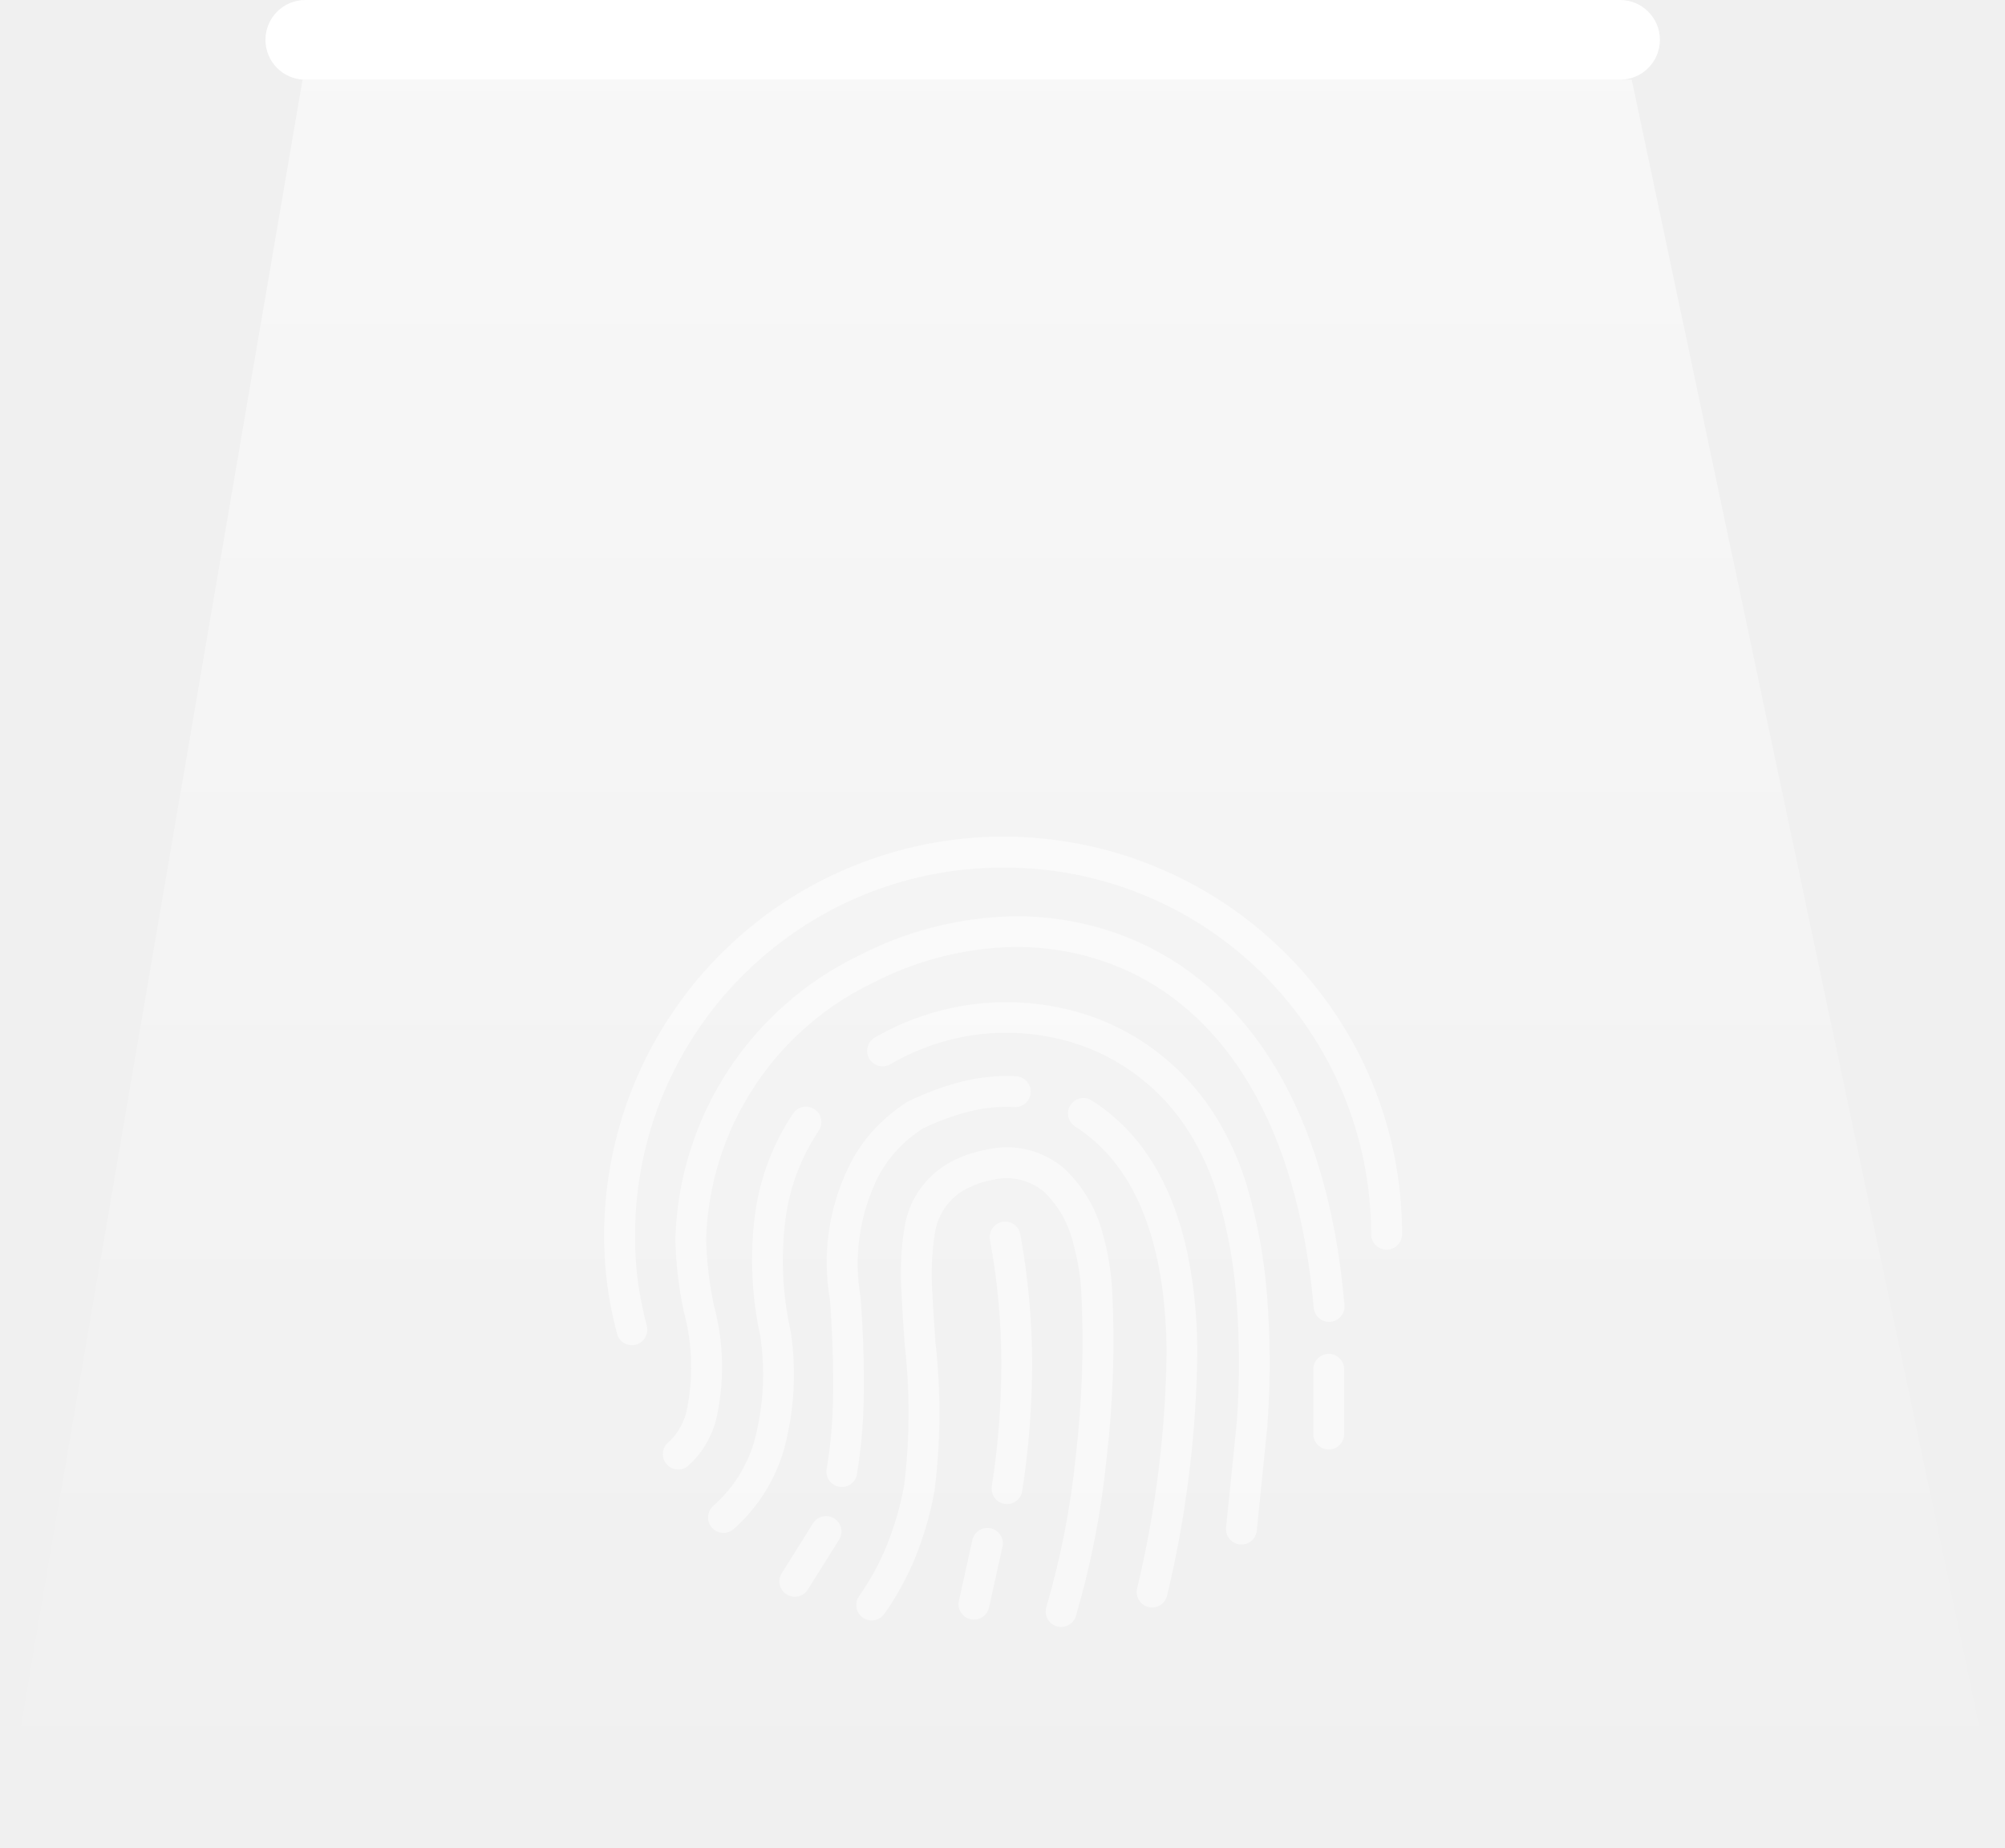
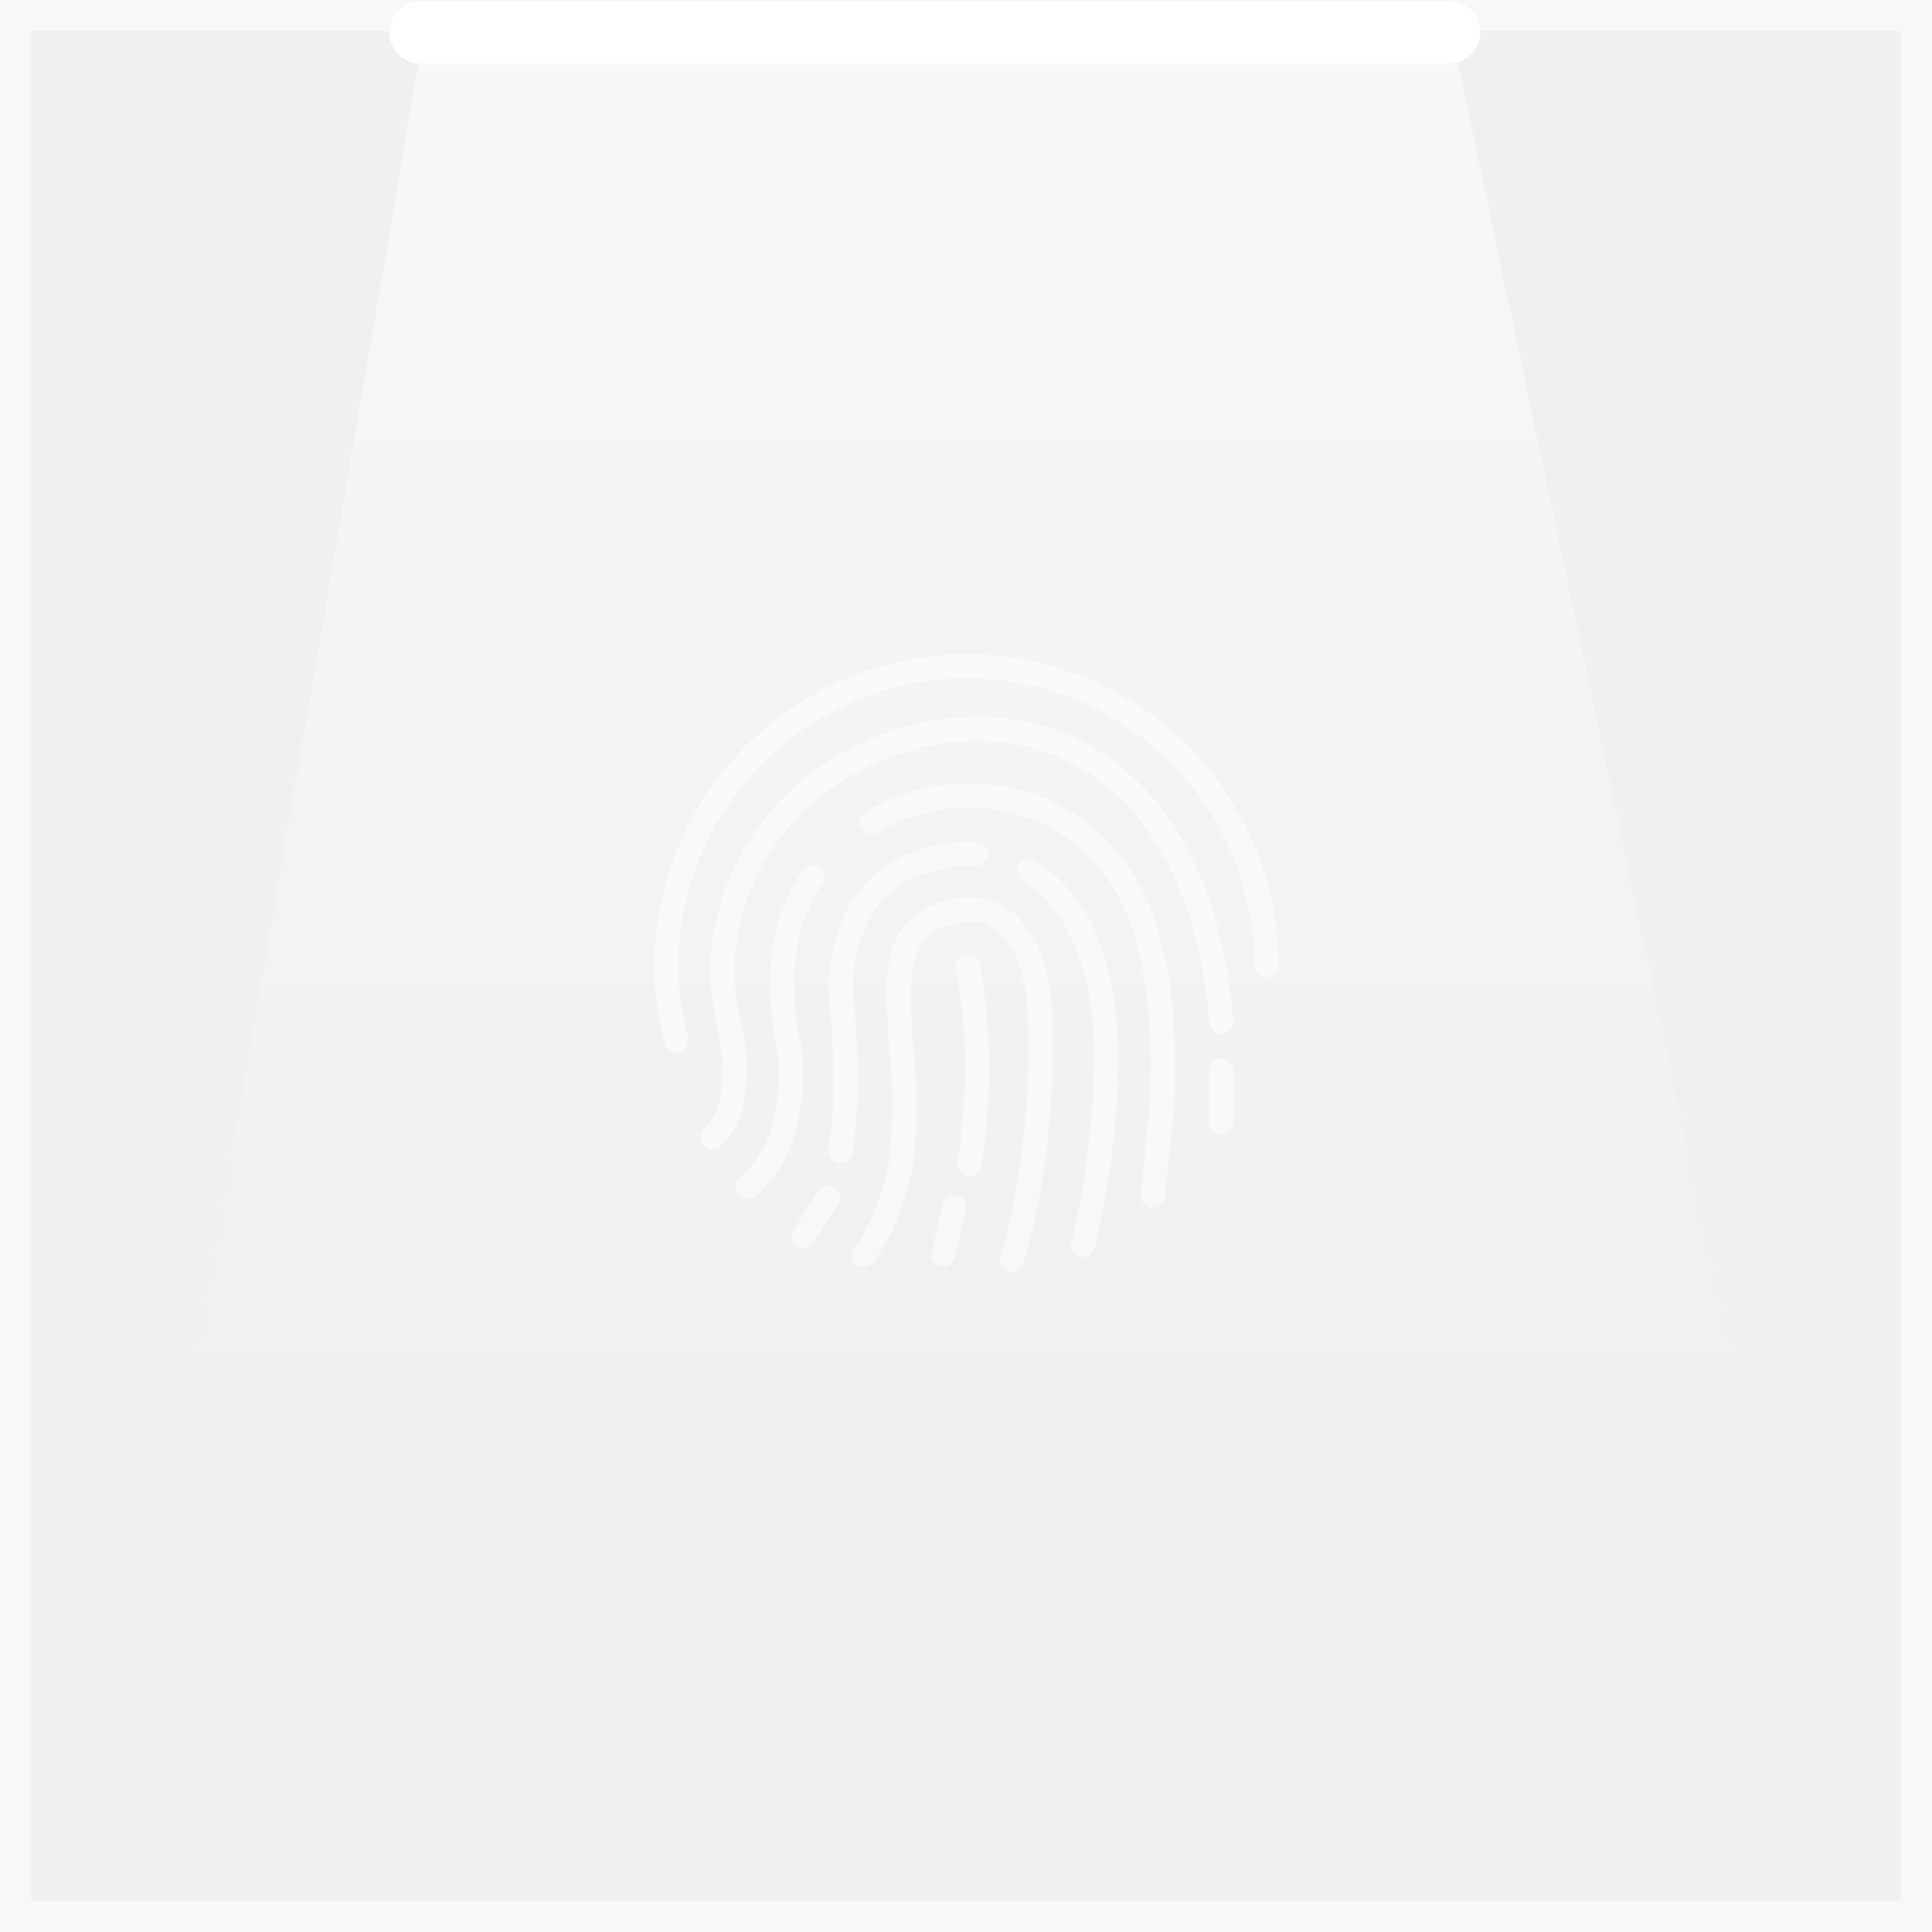
- <svg xmlns="http://www.w3.org/2000/svg" width="50.325" height="46.36" viewBox="0 0 50.325 46.36">
+ <svg xmlns="http://www.w3.org/2000/svg" width="62" height="62" viewBox="0 0 62 62">
  <defs>
    <linearGradient id="linear-gradient" x1="0.5" x2="0.5" y2="1" gradientUnits="objectBoundingBox">
      <stop offset="0" stop-color="#fff" />
      <stop offset="1" stop-color="#fff" stop-opacity="0" />
    </linearGradient>
  </defs>
-   <g id="Group_512" data-name="Group 512" transform="translate(-20.837 -30)">
-     <g id="Light" transform="translate(0 -1.04)">
-       <rect id="Rectangle_1606" data-name="Rectangle 1606" width="35" height="2" rx="1" transform="translate(27.5 31.04)" fill="#fff" />
-       <path id="Path_1078" data-name="Path 1078" d="M45.638,47,38.044,91.36H88.369L79,47Z" transform="translate(-17.207 -13.96)" opacity="0.5" fill="url(#linear-gradient)" />
+   <g id="Group_582" data-name="Group 582" transform="translate(-15 -27)">
+     <g id="Light" transform="translate(20.837 27.04)">
+       <rect id="Rectangle_1606" data-name="Rectangle 1606" width="35" height="2" rx="1" transform="translate(6.663)" fill="#fff" />
+       <path id="Path_1078" data-name="Path 1078" d="M45.638,47,38.044,91.36H88.369L79,47Z" transform="translate(-38.044 -45)" opacity="0.5" fill="url(#linear-gradient)" />
    </g>
-     <g id="finger-print" transform="translate(36 51)" opacity="0.5">
-       <path id="Path_1085" data-name="Path 1085" d="M5.244,17.23a.386.386,0,1,1,.653.412l-.784,1.252a.386.386,0,1,1-.653-.412l.784-1.252ZM1.071,12.274a.387.387,0,1,1-.748.2c-.064-.244-.119-.491-.166-.74s-.081-.494-.108-.74c-.016-.16-.029-.323-.036-.487S0,10.162,0,10.012A10.025,10.025,0,0,1,17.1,2.919a9.919,9.919,0,0,1,2.928,7.056.388.388,0,1,1-.776,0,9.2,9.2,0,0,0-9.237-9.2A9.236,9.236,0,0,0,.776,10.012c0,.169,0,.321.01.456s.018.3.033.445c.024.228.057.455.1.68s.093.45.153.681Zm1.043,3.512a.387.387,0,1,1-.507-.585,1.334,1.334,0,0,0,.257-.3,1.781,1.781,0,0,0,.191-.424A5.317,5.317,0,0,0,2,11.918,9.681,9.681,0,0,1,1.788,10.1,8.158,8.158,0,0,1,6.419,2.969a8.79,8.79,0,0,1,3.525-.96,7.448,7.448,0,0,1,3.6.693c2.544,1.209,4.61,4.04,5.04,9.053a.388.388,0,1,1-.774.064C17.4,7.126,15.522,4.5,13.21,3.4a6.689,6.689,0,0,0-3.227-.621,8.023,8.023,0,0,0-3.212.877A7.386,7.386,0,0,0,2.56,10.1a9.251,9.251,0,0,0,.2,1.677,5.9,5.9,0,0,1,.034,2.925,2.581,2.581,0,0,1-.275.606,2.153,2.153,0,0,1-.406.474ZM17.8,13.365a.388.388,0,1,1,.776,0v1.626a.388.388,0,1,1-.776,0V13.365Zm-14.538,4a.387.387,0,1,1-.513-.579A3.456,3.456,0,0,0,3.781,15.13a6.492,6.492,0,0,0,.139-2.594,8.935,8.935,0,0,1-.134-3.046,5.967,5.967,0,0,1,.96-2.547.387.387,0,1,1,.639.437A5.2,5.2,0,0,0,4.552,9.6a8.178,8.178,0,0,0,.125,2.782.373.373,0,0,1,.011.059,7.237,7.237,0,0,1-.165,2.909,4.214,4.214,0,0,1-1.263,2.017ZM7.2,5.7a.388.388,0,1,1-.388-.671,6.577,6.577,0,0,1,5.4-.528,6.05,6.05,0,0,1,3.264,2.733,7.272,7.272,0,0,1,.662,1.54,13.337,13.337,0,0,1,.5,2.713,21.58,21.58,0,0,1,.015,3.225.221.221,0,0,1,0,.033l-.271,2.669a.387.387,0,0,1-.771-.077l.271-2.673v0a20.957,20.957,0,0,0-.015-3.113A12.488,12.488,0,0,0,15.4,9a6.518,6.518,0,0,0-.592-1.377A5.285,5.285,0,0,0,11.958,5.23a5.738,5.738,0,0,0-3.548-.059A5.943,5.943,0,0,0,7.2,5.7Zm-.852,10.3a.387.387,0,0,1-.763-.134,11.553,11.553,0,0,0,.158-1.677c.018-.621,0-1.3-.039-2.027-.008-.156-.023-.35-.036-.539A5.481,5.481,0,0,1,6.233,8.1a3.989,3.989,0,0,1,.579-.789,4.183,4.183,0,0,1,.789-.65.3.3,0,0,1,.06-.031,6.808,6.808,0,0,1,1.318-.484,4.558,4.558,0,0,1,1.341-.135.387.387,0,1,1-.039.772,3.838,3.838,0,0,0-1.12.114A6.033,6.033,0,0,0,8,7.322a3.345,3.345,0,0,0-.626.517,3.182,3.182,0,0,0-.466.637,4.881,4.881,0,0,0-.469,3.087c.011.163.023.332.036.551.042.74.057,1.441.039,2.091a12.622,12.622,0,0,1-.168,1.791Zm5.458-8.741a.387.387,0,0,1,.4-.66c.119.073.235.152.347.236s.22.174.329.274c1.476,1.341,1.977,3.5,2.009,5.753a27.612,27.612,0,0,1-.759,6.178.386.386,0,1,1-.755-.168,26.854,26.854,0,0,0,.741-6c-.029-2.063-.469-4.017-1.758-5.189-.09-.081-.183-.158-.275-.228a2.722,2.722,0,0,0-.282-.194ZM7.032,19.505a.387.387,0,1,1-.632-.447,6.391,6.391,0,0,0,.694-1.269,7.707,7.707,0,0,0,.437-1.511,15.076,15.076,0,0,0,.013-3.531c-.029-.412-.057-.815-.075-1.229a7.159,7.159,0,0,1,.075-1.737,2.258,2.258,0,0,1,.916-1.47,2.481,2.481,0,0,1,.386-.222,3.1,3.1,0,0,1,.45-.166,3.356,3.356,0,0,1,.355-.081,2.2,2.2,0,0,1,1.908.494A3.43,3.43,0,0,1,12.525,10a6.288,6.288,0,0,1,.142.627c.02.117.037.236.051.355s.024.238.033.362a25.386,25.386,0,0,1-.139,4.263,21.559,21.559,0,0,1-.774,3.96.387.387,0,0,1-.738-.233,20.82,20.82,0,0,0,.74-3.81,24.665,24.665,0,0,0,.135-4.13c-.007-.1-.016-.21-.029-.321s-.028-.209-.046-.311c-.033-.186-.073-.368-.122-.546a2.664,2.664,0,0,0-.73-1.3,1.463,1.463,0,0,0-1.266-.311,2.51,2.51,0,0,0-.274.064A2.185,2.185,0,0,0,9.17,8.8a1.775,1.775,0,0,0-.267.152,1.519,1.519,0,0,0-.6.992,6.605,6.605,0,0,0-.06,1.547c.016.367.046.784.075,1.211a15.57,15.57,0,0,1-.026,3.724,8.5,8.5,0,0,1-.482,1.662,7.141,7.141,0,0,1-.777,1.418Zm2.655-9.377a.387.387,0,1,1,.761-.139,17.893,17.893,0,0,1,.295,3.215,20.839,20.839,0,0,1-.251,3.233.387.387,0,0,1-.764-.119A19.9,19.9,0,0,0,9.97,13.2a17.126,17.126,0,0,0-.284-3.077Zm-.443,7.522a.386.386,0,1,1,.755.168l-.339,1.527a.386.386,0,1,1-.755-.168l.339-1.527Z" transform="translate(0)" fill="#fff" />
+     <g id="Group_20" data-name="Group 20" transform="translate(15 27)">
+       <g id="Rectangle_261" data-name="Rectangle 261" fill="none" stroke="#fff" stroke-width="1" opacity="0.5">
+         <rect width="62" height="62" stroke="none" />
+         <rect x="0.5" y="0.5" width="61" height="61" fill="none" />
+       </g>
+       <path id="Path_1191" data-name="Path 1191" d="M5.244,17.23a.386.386,0,1,1,.653.412l-.784,1.252a.386.386,0,1,1-.653-.412l.784-1.252ZM1.071,12.274a.387.387,0,1,1-.748.2c-.064-.244-.119-.491-.166-.74s-.081-.494-.108-.74c-.016-.16-.029-.323-.036-.487S0,10.162,0,10.012A10.025,10.025,0,0,1,17.1,2.919a9.919,9.919,0,0,1,2.928,7.056.388.388,0,1,1-.776,0,9.2,9.2,0,0,0-9.237-9.2A9.236,9.236,0,0,0,.776,10.012c0,.169,0,.321.01.456s.018.3.033.445c.024.228.057.455.1.68s.093.45.153.681Zm1.043,3.512a.387.387,0,1,1-.507-.585,1.334,1.334,0,0,0,.257-.3,1.781,1.781,0,0,0,.191-.424A5.317,5.317,0,0,0,2,11.918,9.681,9.681,0,0,1,1.788,10.1,8.158,8.158,0,0,1,6.419,2.969a8.79,8.79,0,0,1,3.525-.96,7.448,7.448,0,0,1,3.6.693c2.544,1.209,4.61,4.04,5.04,9.053a.388.388,0,1,1-.774.064C17.4,7.126,15.522,4.5,13.21,3.4a6.689,6.689,0,0,0-3.227-.621,8.023,8.023,0,0,0-3.212.877A7.386,7.386,0,0,0,2.56,10.1a9.251,9.251,0,0,0,.2,1.677,5.9,5.9,0,0,1,.034,2.925,2.581,2.581,0,0,1-.275.606,2.153,2.153,0,0,1-.406.474ZM17.8,13.365a.388.388,0,1,1,.776,0v1.626a.388.388,0,1,1-.776,0V13.365Zm-14.538,4a.387.387,0,1,1-.513-.579A3.456,3.456,0,0,0,3.781,15.13a6.492,6.492,0,0,0,.139-2.594,8.935,8.935,0,0,1-.134-3.046,5.967,5.967,0,0,1,.96-2.547.387.387,0,1,1,.639.437A5.2,5.2,0,0,0,4.552,9.6a8.178,8.178,0,0,0,.125,2.782.373.373,0,0,1,.011.059,7.237,7.237,0,0,1-.165,2.909,4.214,4.214,0,0,1-1.263,2.017ZM7.2,5.7a.388.388,0,1,1-.388-.671,6.577,6.577,0,0,1,5.4-.528,6.05,6.05,0,0,1,3.264,2.733,7.272,7.272,0,0,1,.662,1.54,13.337,13.337,0,0,1,.5,2.713,21.58,21.58,0,0,1,.015,3.225.221.221,0,0,1,0,.033l-.271,2.669a.387.387,0,0,1-.771-.077l.271-2.673v0a20.957,20.957,0,0,0-.015-3.113A12.488,12.488,0,0,0,15.4,9a6.518,6.518,0,0,0-.592-1.377A5.285,5.285,0,0,0,11.958,5.23a5.738,5.738,0,0,0-3.548-.059A5.943,5.943,0,0,0,7.2,5.7Zm-.852,10.3a.387.387,0,0,1-.763-.134,11.553,11.553,0,0,0,.158-1.677c.018-.621,0-1.3-.039-2.027-.008-.156-.023-.35-.036-.539A5.481,5.481,0,0,1,6.233,8.1a3.989,3.989,0,0,1,.579-.789,4.183,4.183,0,0,1,.789-.65.3.3,0,0,1,.06-.031,6.808,6.808,0,0,1,1.318-.484,4.558,4.558,0,0,1,1.341-.135.387.387,0,1,1-.039.772,3.838,3.838,0,0,0-1.12.114A6.033,6.033,0,0,0,8,7.322a3.345,3.345,0,0,0-.626.517,3.182,3.182,0,0,0-.466.637,4.881,4.881,0,0,0-.469,3.087c.011.163.023.332.036.551.042.74.057,1.441.039,2.091a12.622,12.622,0,0,1-.168,1.791Zm5.458-8.741a.387.387,0,0,1,.4-.66c.119.073.235.152.347.236s.22.174.329.274c1.476,1.341,1.977,3.5,2.009,5.753a27.612,27.612,0,0,1-.759,6.178.386.386,0,1,1-.755-.168,26.854,26.854,0,0,0,.741-6c-.029-2.063-.469-4.017-1.758-5.189-.09-.081-.183-.158-.275-.228a2.722,2.722,0,0,0-.282-.194ZM7.032,19.505a.387.387,0,1,1-.632-.447,6.391,6.391,0,0,0,.694-1.269,7.707,7.707,0,0,0,.437-1.511,15.076,15.076,0,0,0,.013-3.531c-.029-.412-.057-.815-.075-1.229a7.159,7.159,0,0,1,.075-1.737,2.258,2.258,0,0,1,.916-1.47,2.481,2.481,0,0,1,.386-.222,3.1,3.1,0,0,1,.45-.166,3.356,3.356,0,0,1,.355-.081,2.2,2.2,0,0,1,1.908.494A3.43,3.43,0,0,1,12.525,10a6.288,6.288,0,0,1,.142.627c.02.117.037.236.051.355s.024.238.033.362a25.386,25.386,0,0,1-.139,4.263,21.559,21.559,0,0,1-.774,3.96.387.387,0,0,1-.738-.233,20.82,20.82,0,0,0,.74-3.81,24.665,24.665,0,0,0,.135-4.13c-.007-.1-.016-.21-.029-.321s-.028-.209-.046-.311c-.033-.186-.073-.368-.122-.546a2.664,2.664,0,0,0-.73-1.3,1.463,1.463,0,0,0-1.266-.311,2.51,2.51,0,0,0-.274.064A2.185,2.185,0,0,0,9.17,8.8a1.775,1.775,0,0,0-.267.152,1.519,1.519,0,0,0-.6.992,6.605,6.605,0,0,0-.06,1.547c.016.367.046.784.075,1.211a15.57,15.57,0,0,1-.026,3.724,8.5,8.5,0,0,1-.482,1.662,7.141,7.141,0,0,1-.777,1.418Zm2.655-9.377a.387.387,0,1,1,.761-.139,17.893,17.893,0,0,1,.295,3.215,20.839,20.839,0,0,1-.251,3.233.387.387,0,0,1-.764-.119A19.9,19.9,0,0,0,9.97,13.2a17.126,17.126,0,0,0-.284-3.077Zm-.443,7.522a.386.386,0,1,1,.755.168l-.339,1.527a.386.386,0,1,1-.755-.168l.339-1.527Z" transform="translate(21 21)" fill="#fff" opacity="0.5" />
    </g>
  </g>
</svg>
